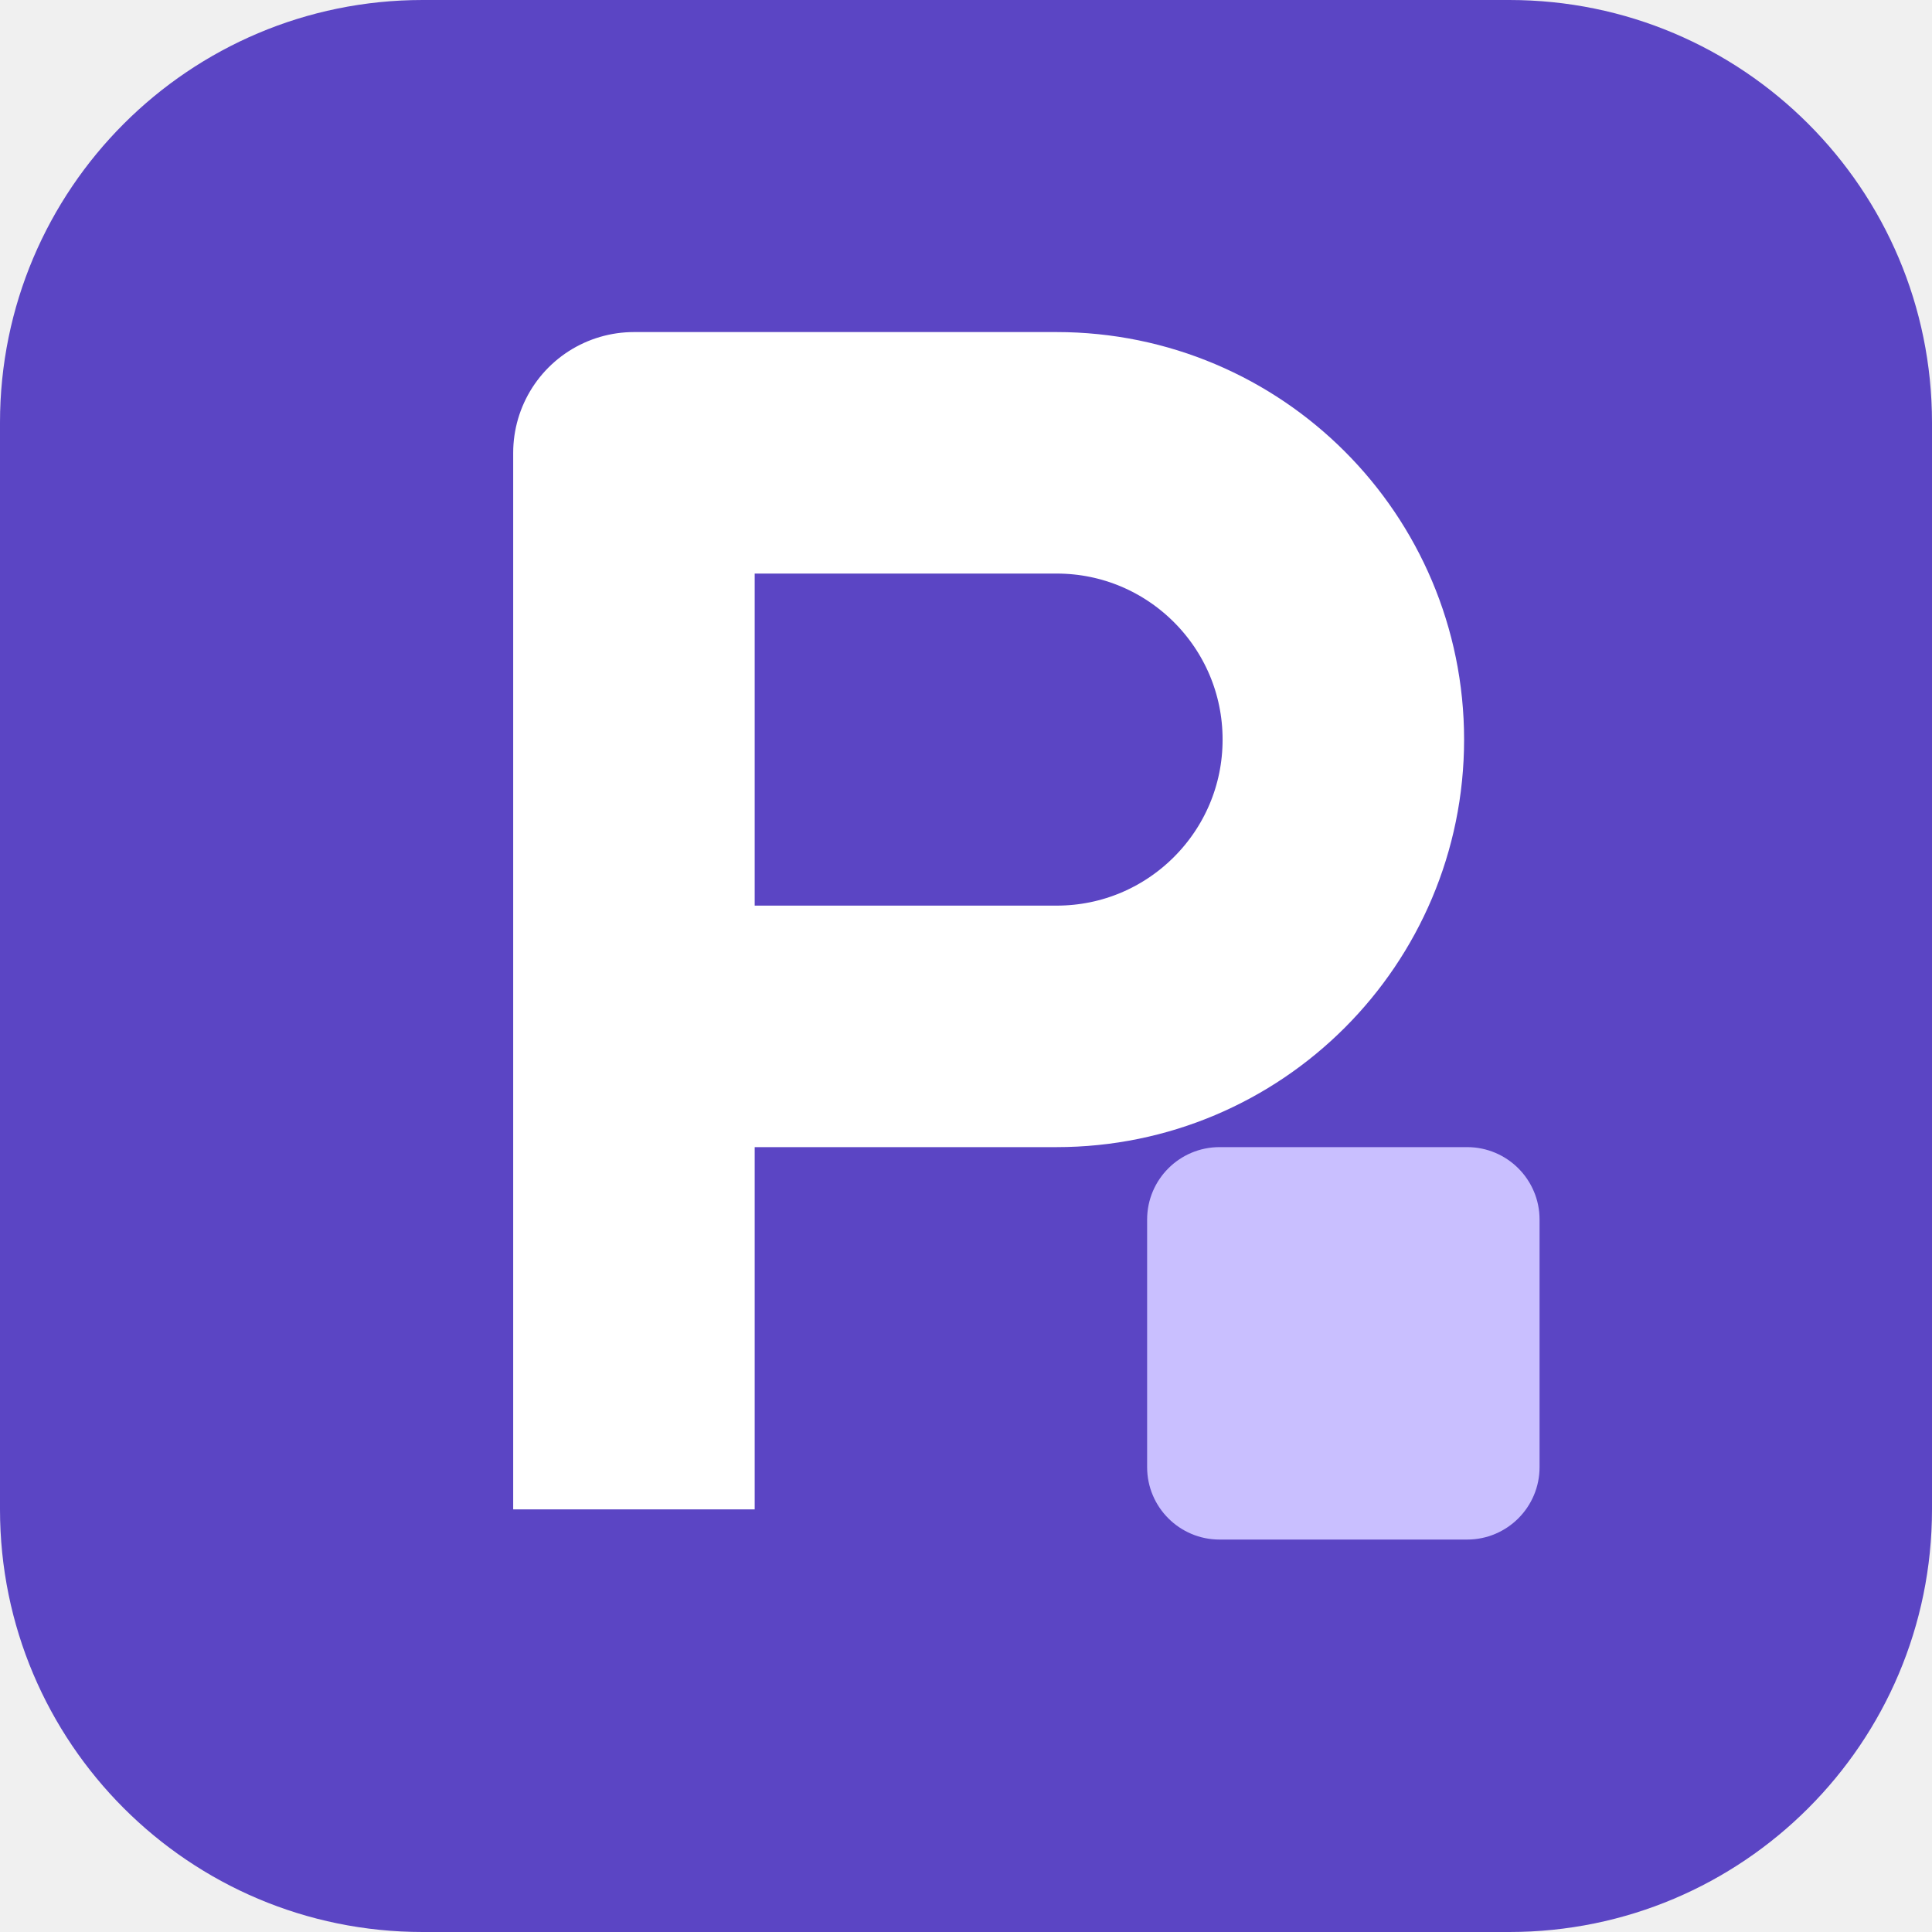
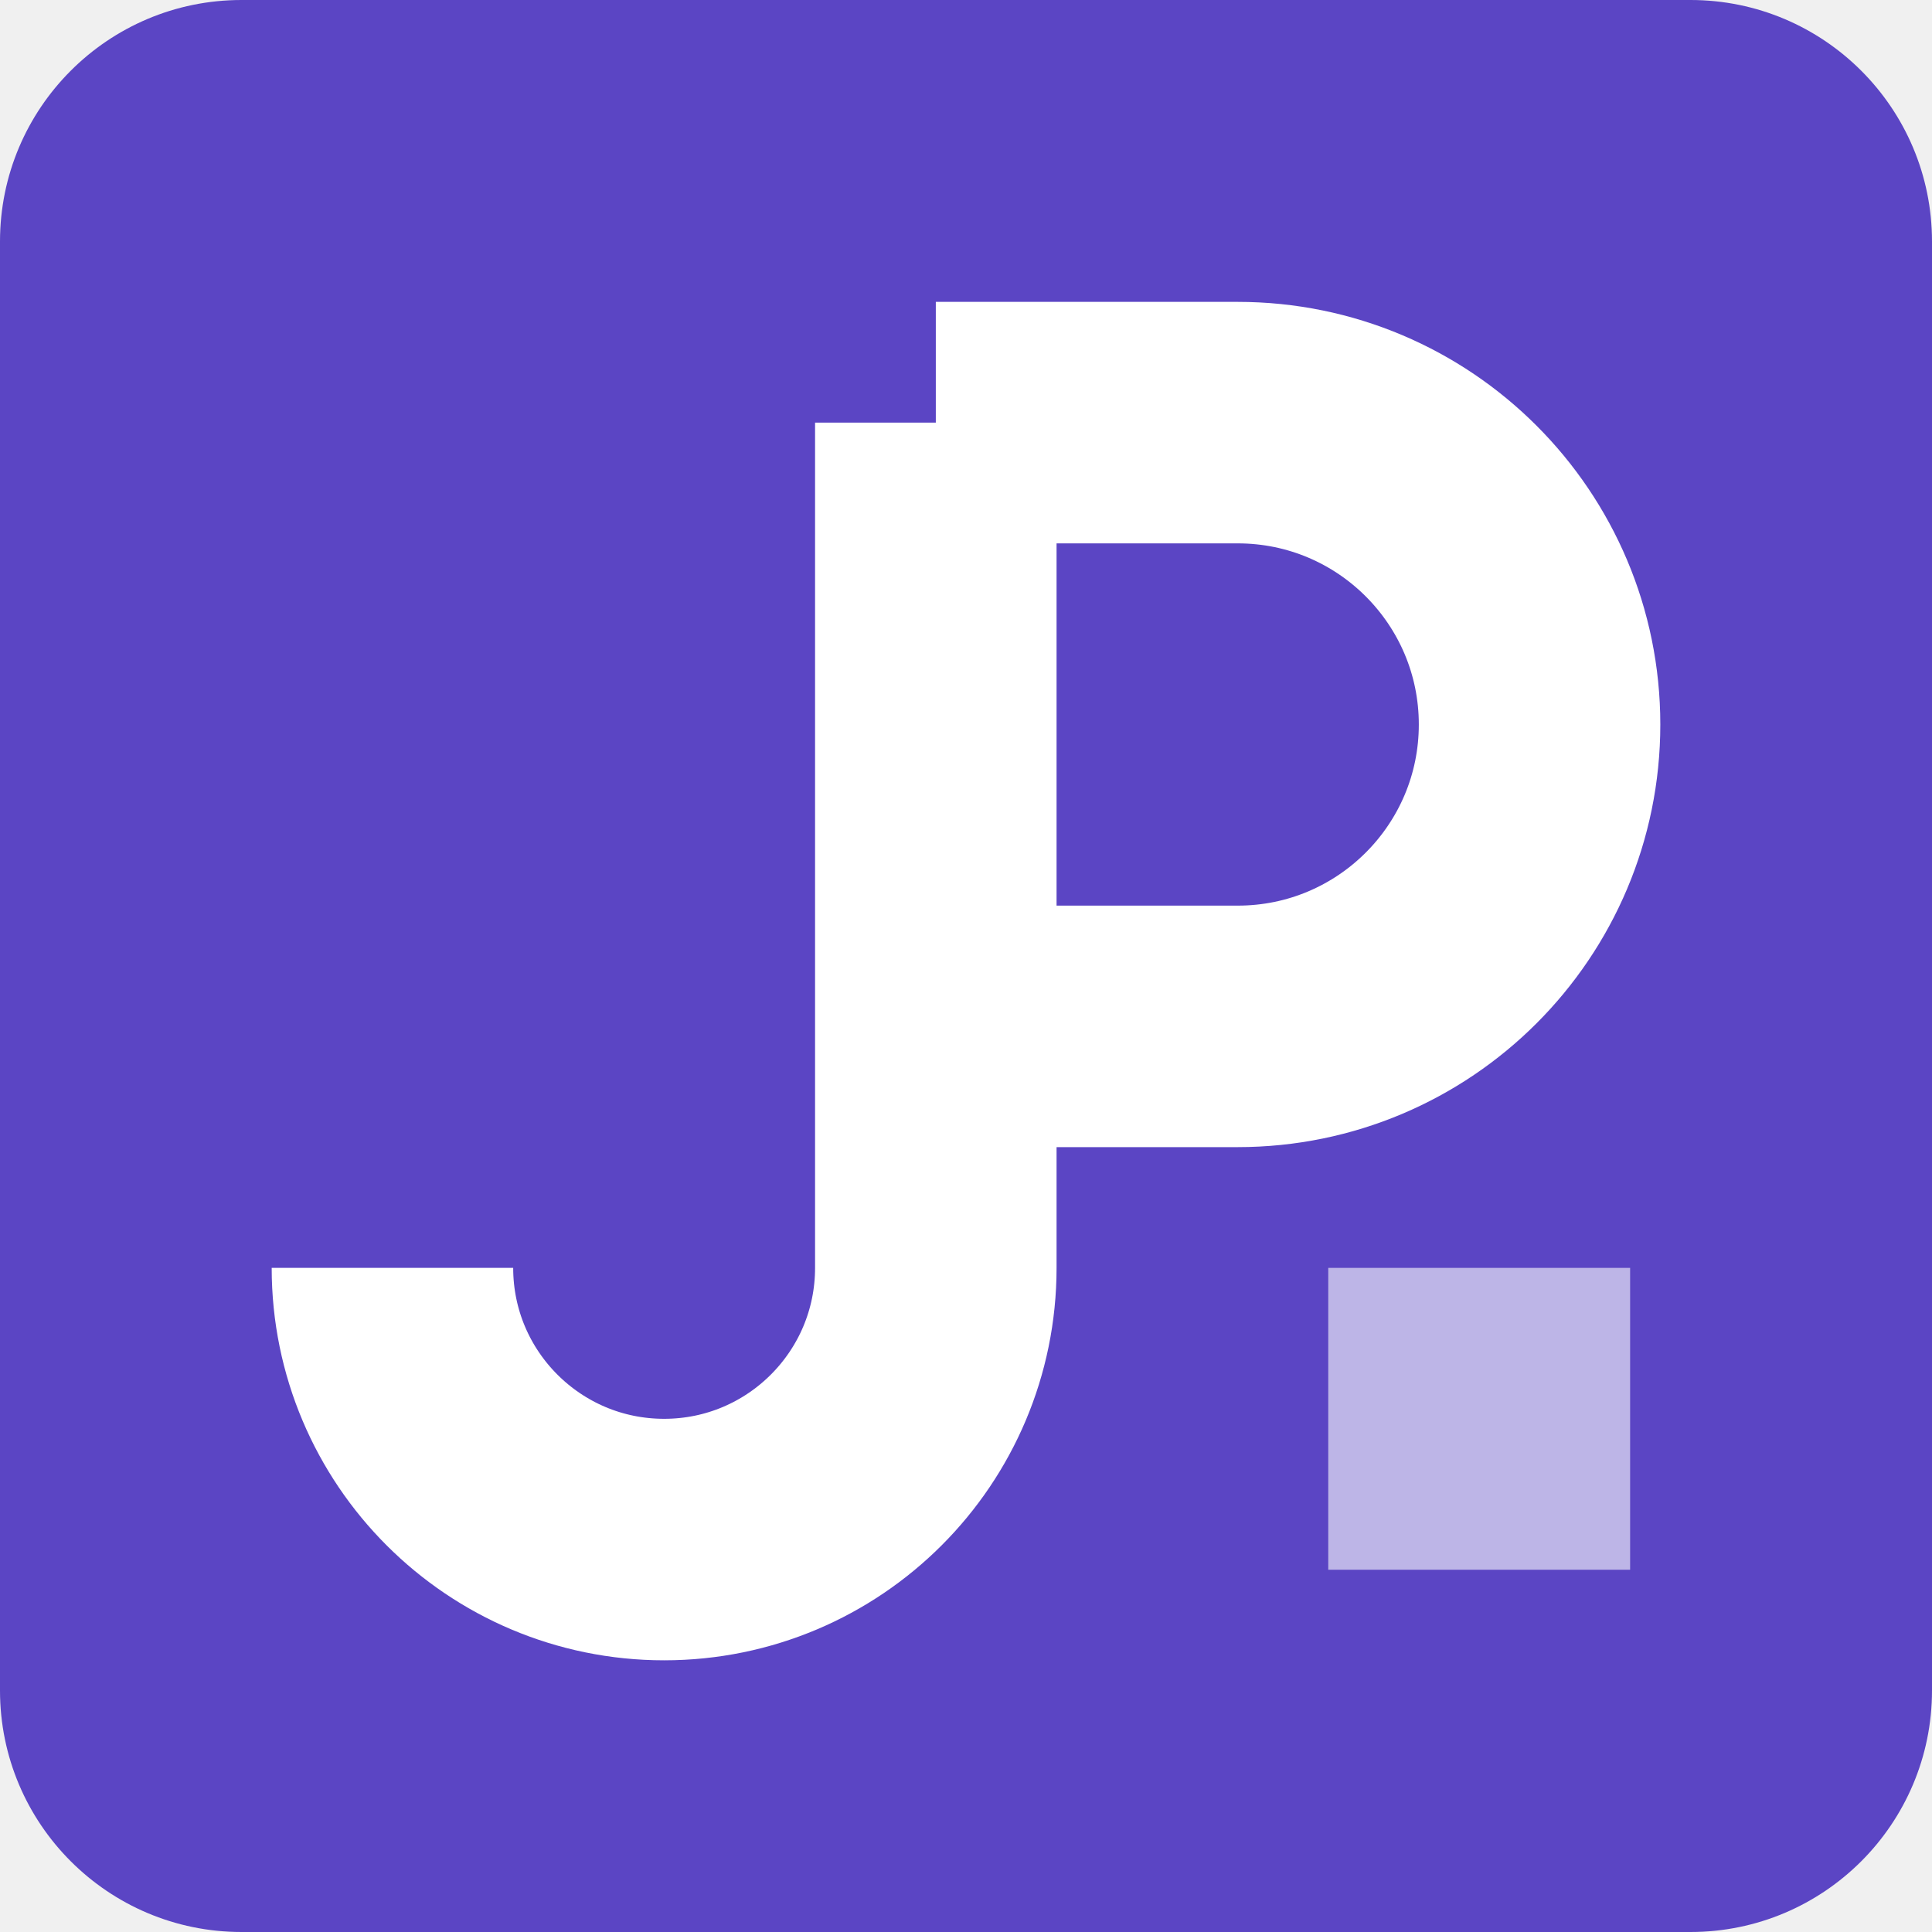
<svg xmlns="http://www.w3.org/2000/svg" viewBox="0 0 32 32">
-   <rect width="32" height="32" rx="7" fill="#5b45c4" />
-   <path d="M10.5 25V7.5h7a4.75 4.75 0 0 1 0 9.5h-7" fill="none" stroke="#fff" stroke-width="4" stroke-linejoin="round" />
-   <rect x="19" y="19" width="6.5" height="6.5" rx="1.2" fill="#c9bfff" />
+   <rect width="32" height="32" rx="4" fill="#5b45c4" />
+   <g transform="translate(1.5 0)">
+     <path d="M14 7h5a5 5 0 0 1 0 10h-5M14 7v14a4.5 4.5 0 0 1-9 0" fill="none" stroke="#fff" stroke-width="4" stroke-linejoin="miter" />
+     <rect x="20.5" y="21" width="5" height="5" fill="#fff" fill-opacity="0.6" />
+   </g>
</svg>
